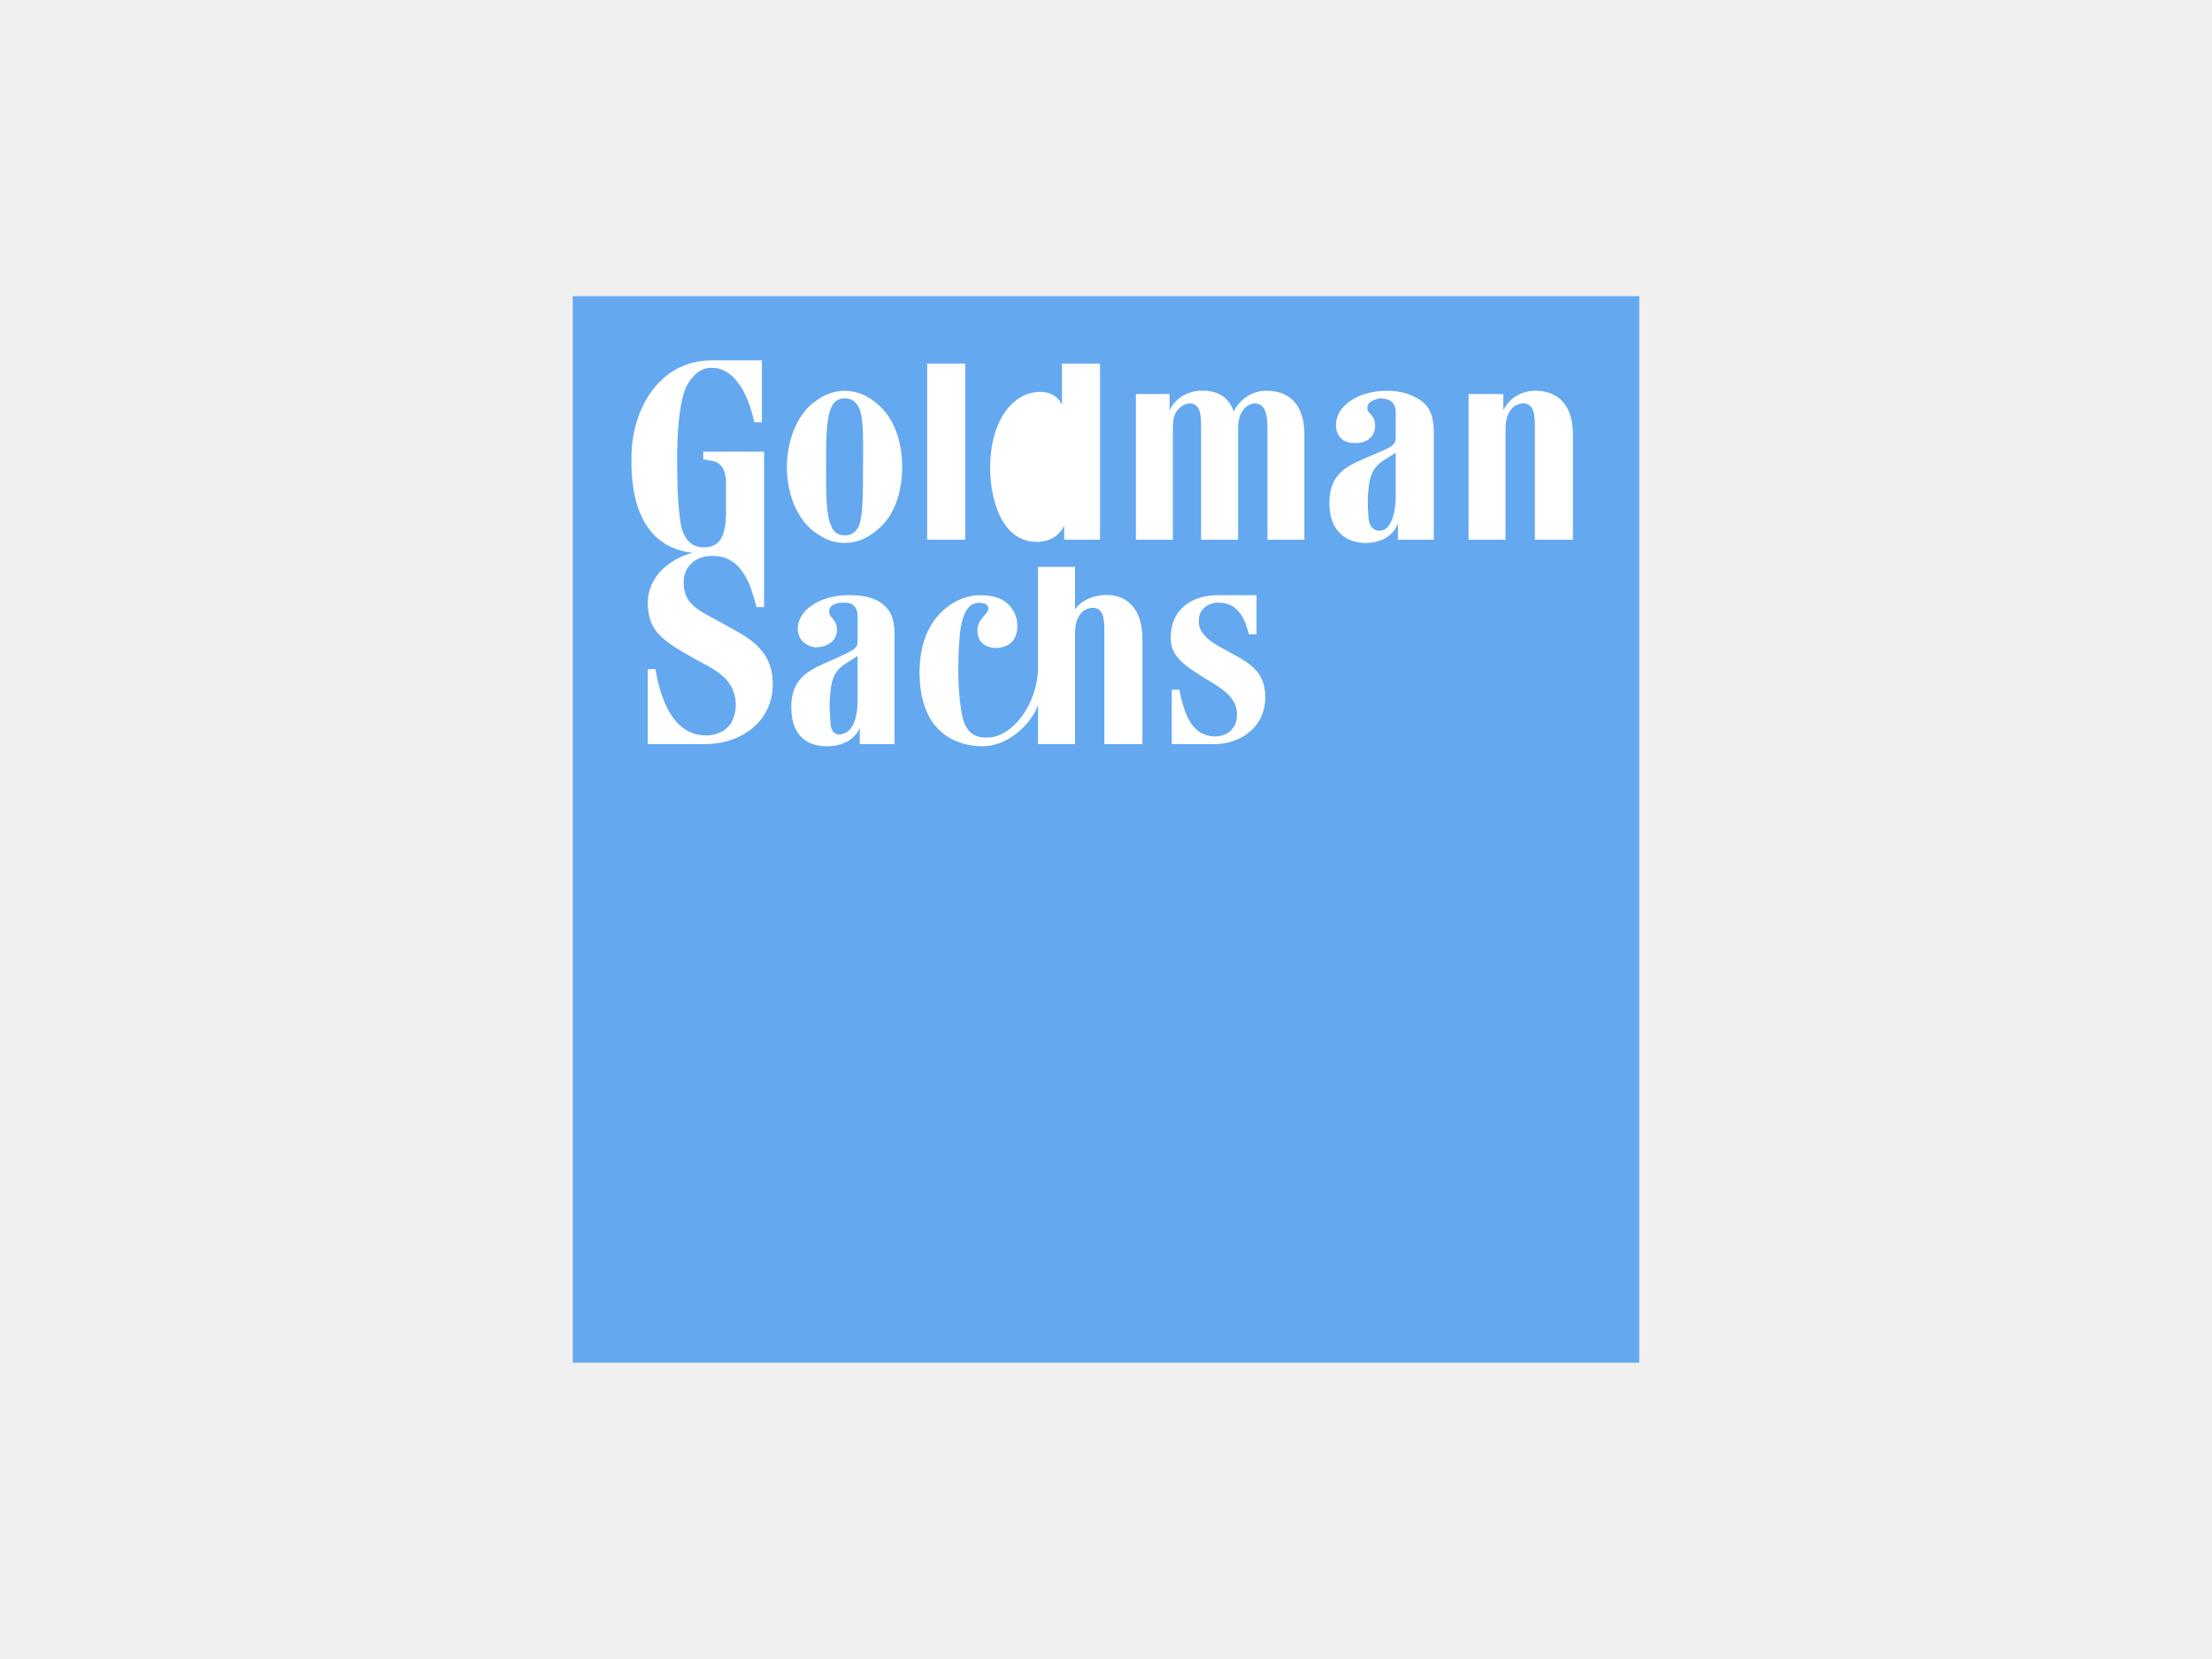
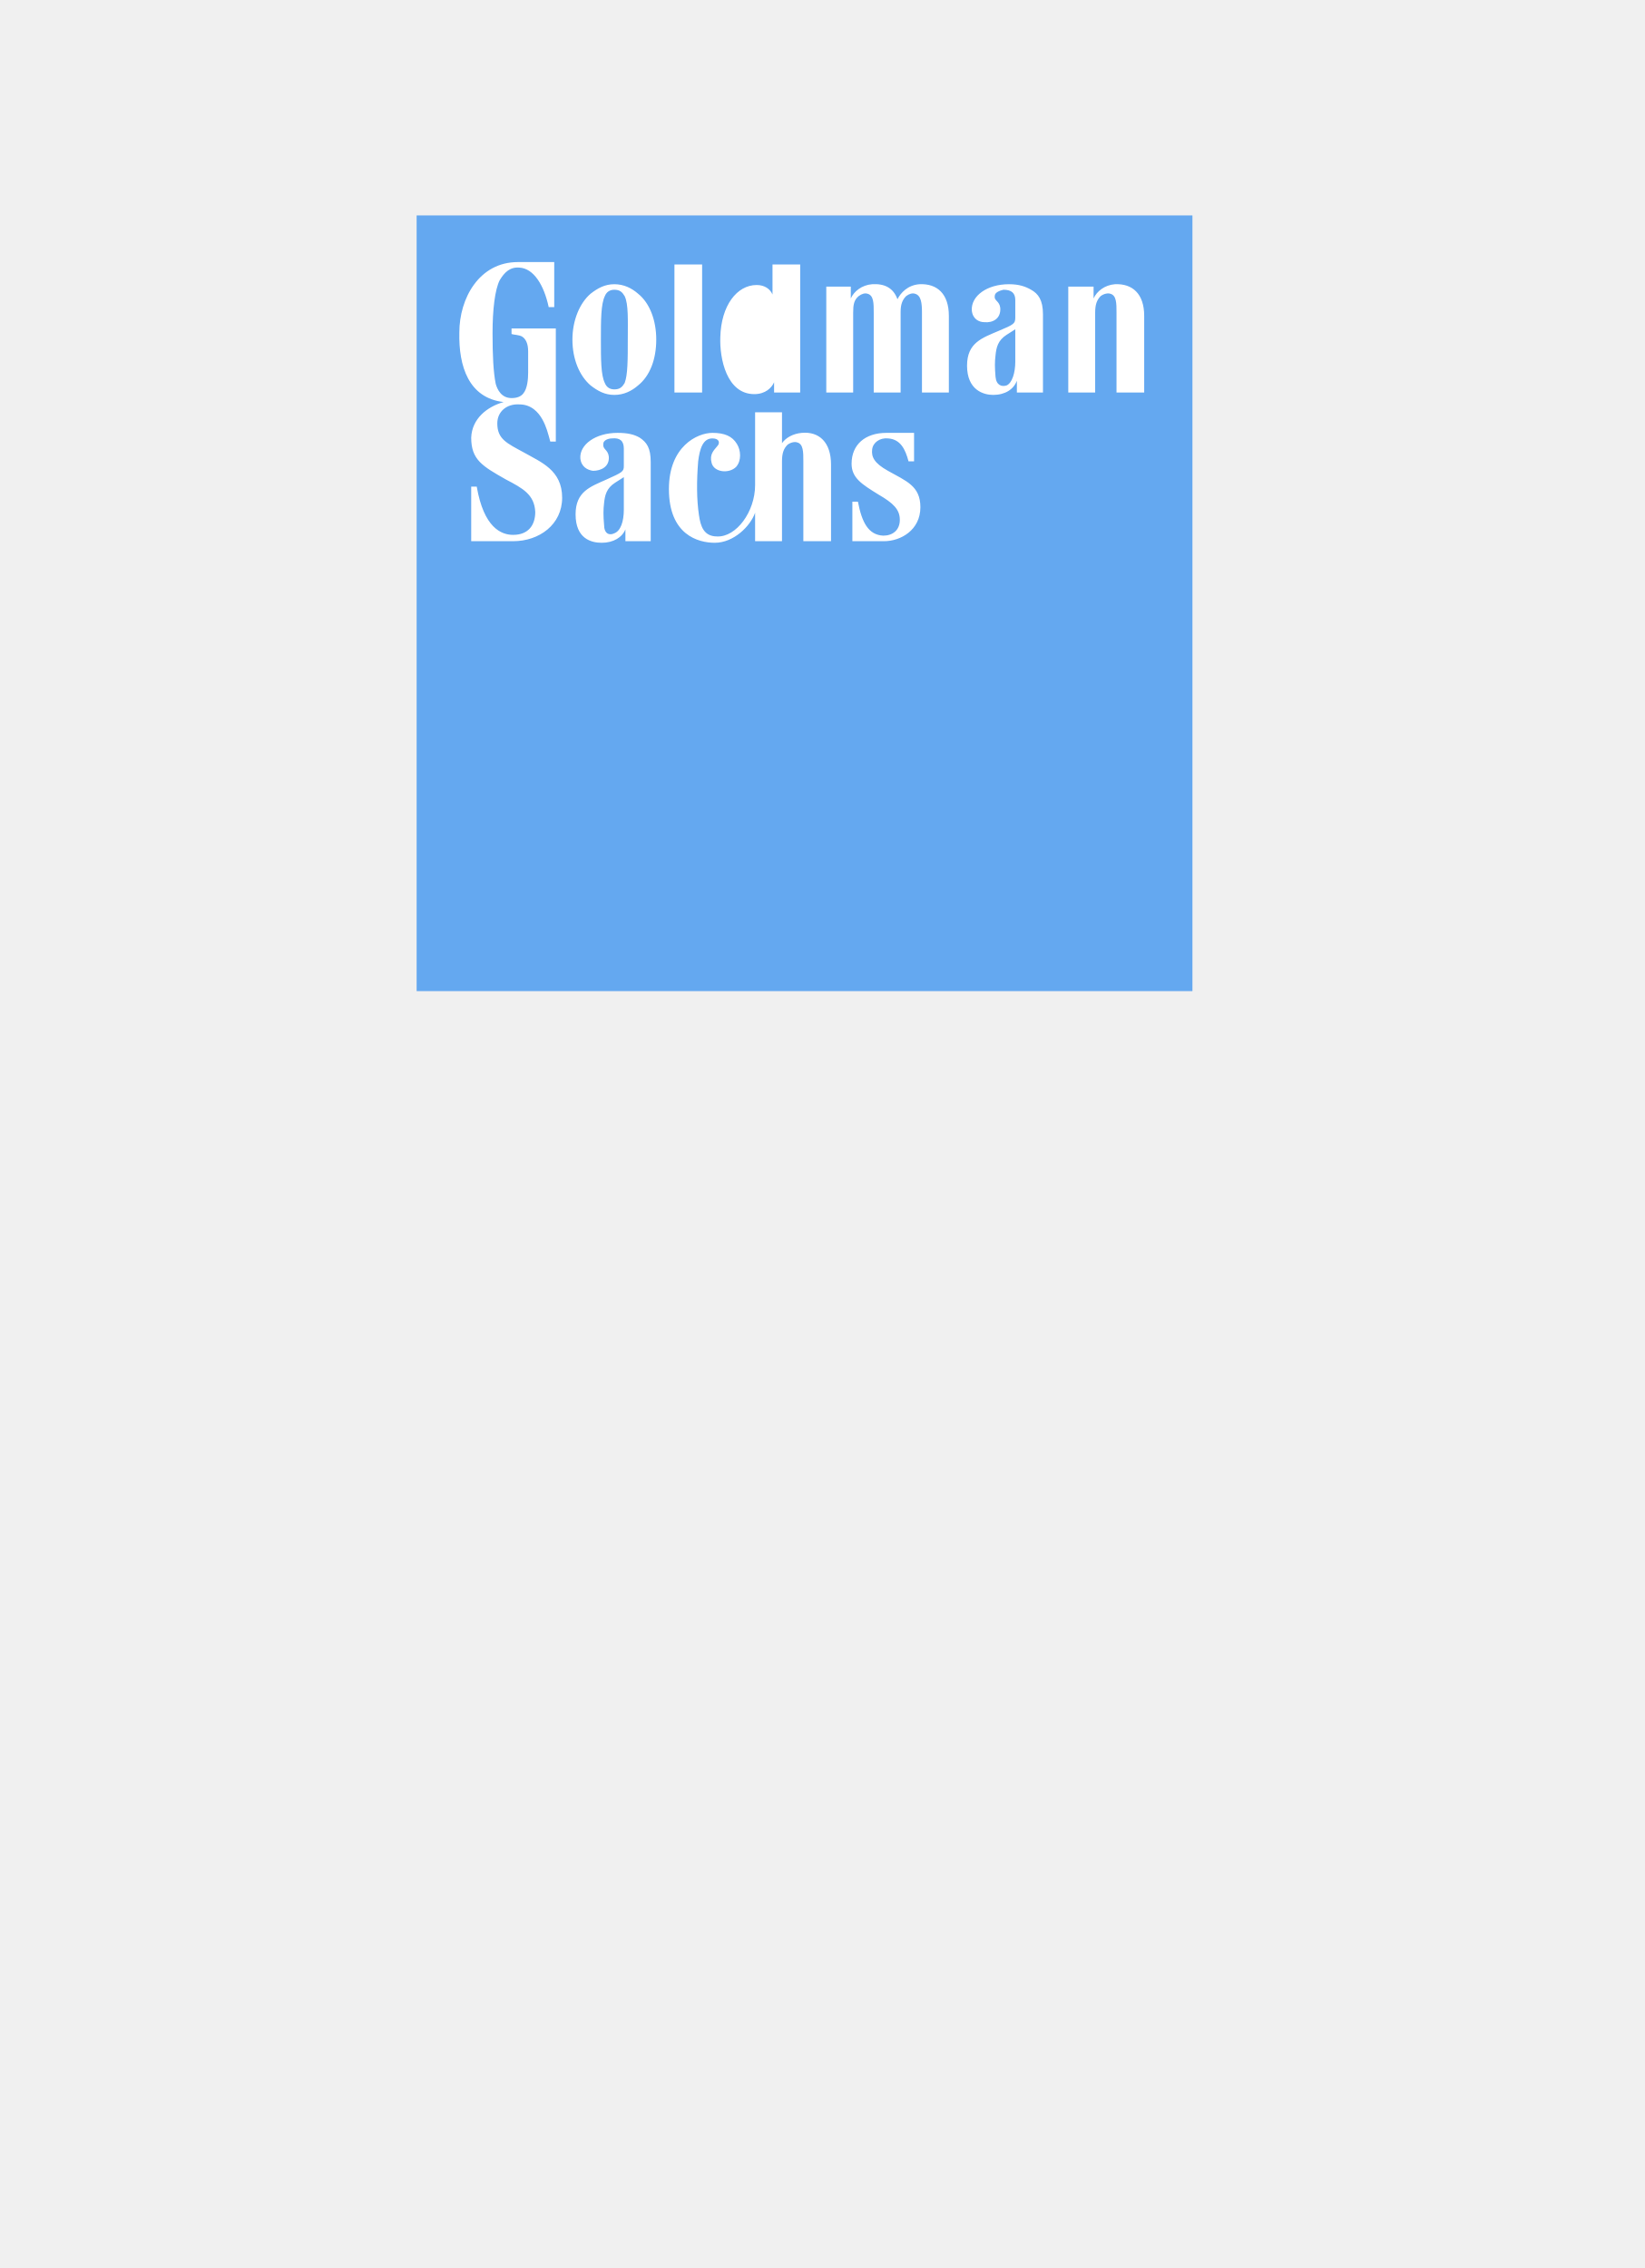
- <svg xmlns="http://www.w3.org/2000/svg" id="body_1" width="4547" height="3410">
+ <svg xmlns="http://www.w3.org/2000/svg" id="body_1" width="4647" height="6410">
  <g transform="matrix(8.119643 0 0 8.119643 -0 81.07143)">
    <g transform="matrix(1.63555 0 0 1.63555 145 64.9992)">
	</g>
    <path transform="matrix(1.63555 0 0 1.63555 145 64.9992)" d="M0 0L165.082 0L165.082 165.083L0 165.083L0 0z" stroke="none" fill="#64A8F0" fill-rule="nonzero" />
    <g transform="matrix(1.63555 0 0 1.63555 145 64.9992)">
	</g>
    <path transform="matrix(1.63555 0 0 1.63555 145 64.9992)" d="M49.811 69.332L44.426 69.332L44.426 66.808C 43.753 68.49 41.902 69.668 39.377 69.668C 37.189 69.668 33.823 68.826 33.823 63.61C 33.823 58.73 37.022 57.721 40.388 56.206C 43.753 54.691 44.089 54.523 44.089 53.345L44.089 53.345L44.089 49.643C 44.089 47.96 43.247 47.287 41.565 47.455C 40.892 47.455 39.714 47.792 39.714 48.633C 39.546 49.811 40.724 49.811 40.892 51.325C 41.061 53.514 39.209 54.354 37.526 54.354C 36.349 54.186 35.002 53.514 34.833 51.662C 34.665 48.801 38.031 46.277 42.743 46.277C 44.931 46.277 46.276 46.614 47.455 47.287C 48.97 48.297 49.811 49.475 49.811 52.503L49.811 52.503L49.811 69.332zM77.745 41.902L77.745 48.465C 78.587 47.287 80.102 46.445 81.952 46.277C 85.654 45.94 88.178 48.297 88.178 53.009L88.178 53.009L88.178 69.332L82.289 69.332L82.289 52.335C 82.289 50.315 82.289 48.633 80.942 48.297C 80.438 48.128 79.597 48.297 78.923 48.801C 78.082 49.643 77.745 50.652 77.745 52.335L77.745 52.335L77.745 69.332L72.023 69.332L72.023 63.273C 71.014 66.134 67.48 69.668 63.441 69.668C 59.907 69.668 53.682 67.985 53.682 58.226C 53.682 49.138 59.739 46.277 62.937 46.277C 65.461 46.277 67.144 46.95 68.153 48.633C 68.995 49.979 69.163 52.167 67.985 53.514C 66.47 55.027 63.272 54.691 62.769 52.672C 62.264 50.82 63.272 49.979 63.946 49.138C 64.619 48.465 64.451 47.455 62.937 47.455C 60.917 47.455 60.244 49.643 59.907 52.335C 59.571 56.542 59.571 60.412 60.076 63.778C 60.412 66.134 61.085 68.321 63.946 68.321C 67.985 68.49 72.023 63.105 72.023 57.384L72.023 57.384L72.023 41.902zM105.847 52.335L104.67 52.335C 103.997 49.811 102.987 47.624 100.295 47.455C 98.612 47.287 97.097 48.297 96.928 49.811C 96.76 51.325 97.265 52.672 100.295 54.354C 104.165 56.542 107.194 57.552 107.194 62.096C 107.194 66.976 102.987 69.332 99.453 69.332L99.453 69.332L92.721 69.332L92.721 60.917L93.9 60.917C 94.742 65.293 96.088 67.985 99.285 68.153C 101.304 68.153 102.818 66.976 102.818 64.788C 102.818 62.601 101.472 61.254 98.275 59.402C 94.742 57.215 92.553 55.869 92.553 52.84C 92.553 48.801 95.415 46.277 99.958 46.277L99.958 46.277L105.847 46.277zM29.28 19.52L28.103 19.52C 27.093 14.809 24.905 11.274 21.876 11.106C 19.856 10.938 18.68 12.116 17.669 13.8C 16.66 15.818 16.154 20.025 16.154 25.074C 16.154 29.786 16.323 33.319 16.828 35.844C 17.164 37.022 18.006 38.873 20.193 38.873C 21.371 38.873 22.213 38.536 22.718 37.863C 23.56 36.853 23.728 34.834 23.728 33.488L23.728 33.488L23.728 28.944C 23.728 27.262 23.223 26.252 22.381 25.747C 21.708 25.41 20.698 25.41 20.193 25.242L20.193 25.242L20.193 24.064L29.617 24.064L29.617 48.128L28.439 48.128C 27.935 46.277 27.598 44.931 26.757 43.416C 25.915 41.902 24.4 40.22 21.876 40.22C 19.184 40.051 17.164 41.734 17.164 44.258C 17.164 47.624 19.184 48.465 22.886 50.483C 26.42 52.503 30.963 54.187 30.963 60.076C 30.963 65.798 26.083 69.332 20.53 69.332L20.53 69.332L11.611 69.332L11.611 57.721L12.789 57.721C 14.304 66.471 18.006 67.985 20.53 67.985C 23.728 67.985 25.241 65.966 25.241 63.105C 25.073 59.402 22.55 58.057 19.016 56.206C 13.968 53.345 11.611 51.998 11.611 47.287C 11.779 43.248 14.978 40.724 18.511 39.715C 11.106 38.873 8.919 32.143 9.087 24.905C 9.087 17.67 13.294 9.929 21.539 9.929L21.539 9.929L29.28 9.929zM44.089 55.701L42.238 56.879C 40.388 58.057 40.051 59.571 39.882 61.254C 39.714 62.601 39.714 63.946 39.882 65.798C 39.882 67.817 41.061 68.153 42.069 67.648C 43.416 67.143 44.089 65.125 44.089 62.601zM133.277 37.694L127.724 37.694L127.724 35.171C 127.051 37.022 125.2 38.199 122.675 38.199C 120.656 38.199 117.122 37.19 117.122 31.974C 117.122 27.093 120.32 26.084 123.854 24.569C 127.051 23.224 127.387 23.054 127.387 21.708L127.387 21.708L127.387 18.006C 127.387 16.492 126.547 15.818 124.863 15.818C 124.19 15.986 123.012 16.323 123.012 17.164C 122.843 18.175 124.021 18.175 124.19 19.689C 124.358 22.045 122.507 22.886 120.825 22.718C 119.646 22.718 118.3 22.045 118.132 20.194C 117.964 17.164 121.329 14.641 126.041 14.641C 128.229 14.641 129.575 15.145 130.753 15.818C 132.267 16.66 133.277 18.006 133.277 21.035zM47.118 16.66C 45.772 15.482 44.089 14.641 42.069 14.641C 40.051 14.641 38.536 15.482 37.021 16.66C 34.665 18.68 33.151 22.382 33.151 26.42C 33.151 30.627 34.665 34.16 37.021 36.181C 38.536 37.358 40.051 38.199 42.069 38.199C 44.089 38.199 45.772 37.358 47.118 36.181C 49.643 34.16 50.988 30.627 50.988 26.42C 50.988 22.382 49.643 18.68 47.118 16.66zM81.616 10.434L81.616 37.694L76.063 37.694L76.063 35.507C 75.558 36.686 74.211 38.031 71.855 38.031C 65.966 38.031 64.451 30.459 64.619 25.915C 64.787 19.184 68.153 14.809 72.36 14.809C 74.043 14.809 75.222 15.65 75.726 16.828L75.726 16.828L75.726 10.434zM92.385 15.146L92.385 17.67C 93.058 16.155 94.742 14.809 96.928 14.641C 99.621 14.473 101.472 15.482 102.313 17.838C 102.987 16.492 104.501 14.809 107.025 14.641C 110.727 14.473 113.252 16.66 113.252 21.372L113.252 21.372L113.252 37.694L107.53 37.694L107.53 20.699C 107.53 18.68 107.362 16.997 106.016 16.66C 105.511 16.492 104.838 16.66 104.165 17.164C 103.323 18.006 102.987 19.016 102.987 20.531L102.987 20.531L102.987 37.694L97.265 37.694L97.265 20.699C 97.265 18.68 97.265 16.997 95.919 16.66C 95.415 16.492 94.742 16.66 94.068 17.164C 93.058 18.006 92.89 19.016 92.89 20.699L92.89 20.699L92.89 37.694L87.169 37.694L87.169 15.146zM60.749 37.694L54.859 37.694L54.859 10.434L60.749 10.434zM144.383 37.694L138.662 37.694L138.662 15.146L144.047 15.146L144.047 17.67C 144.72 16.155 146.403 14.809 148.591 14.641C 152.293 14.473 154.817 16.66 154.817 21.372L154.817 21.372L154.817 37.694L148.927 37.694L148.927 20.699C 148.927 18.68 148.927 16.997 147.581 16.66C 147.076 16.492 146.235 16.66 145.561 17.164C 144.72 18.006 144.383 19.016 144.383 20.699zM44.931 26.42C 44.931 30.627 44.931 33.993 44.257 35.676C 43.753 36.517 43.247 37.022 42.069 37.022C 41.061 37.022 40.388 36.517 40.051 35.676C 39.209 33.993 39.209 30.627 39.209 26.42C 39.209 22.382 39.209 18.848 40.051 17.164C 40.388 16.323 41.061 15.818 42.069 15.818C 43.247 15.818 43.753 16.323 44.257 17.164C 45.1 18.848 44.931 22.382 44.931 26.42zM74.716 16.997C 75.894 18.68 75.894 22.718 75.894 25.915C 75.894 29.28 76.063 33.656 74.716 35.507C 74.211 36.181 73.707 36.517 72.865 36.517C 71.688 36.517 71.014 35.171 70.678 32.983C 70.509 30.964 70.509 28.439 70.509 25.747C 70.509 21.204 70.846 16.155 73.033 16.155C 73.875 16.155 74.211 16.492 74.716 16.997zM127.387 24.232L125.536 25.41C 123.685 26.589 123.348 28.103 123.18 29.786C 123.012 31.132 123.012 32.31 123.18 34.329C 123.348 36.181 124.527 36.517 125.536 36.181C 126.715 35.676 127.387 33.488 127.387 31.132z" stroke="none" fill="#FFFFFF" fill-rule="nonzero" />
  </g>
</svg>
